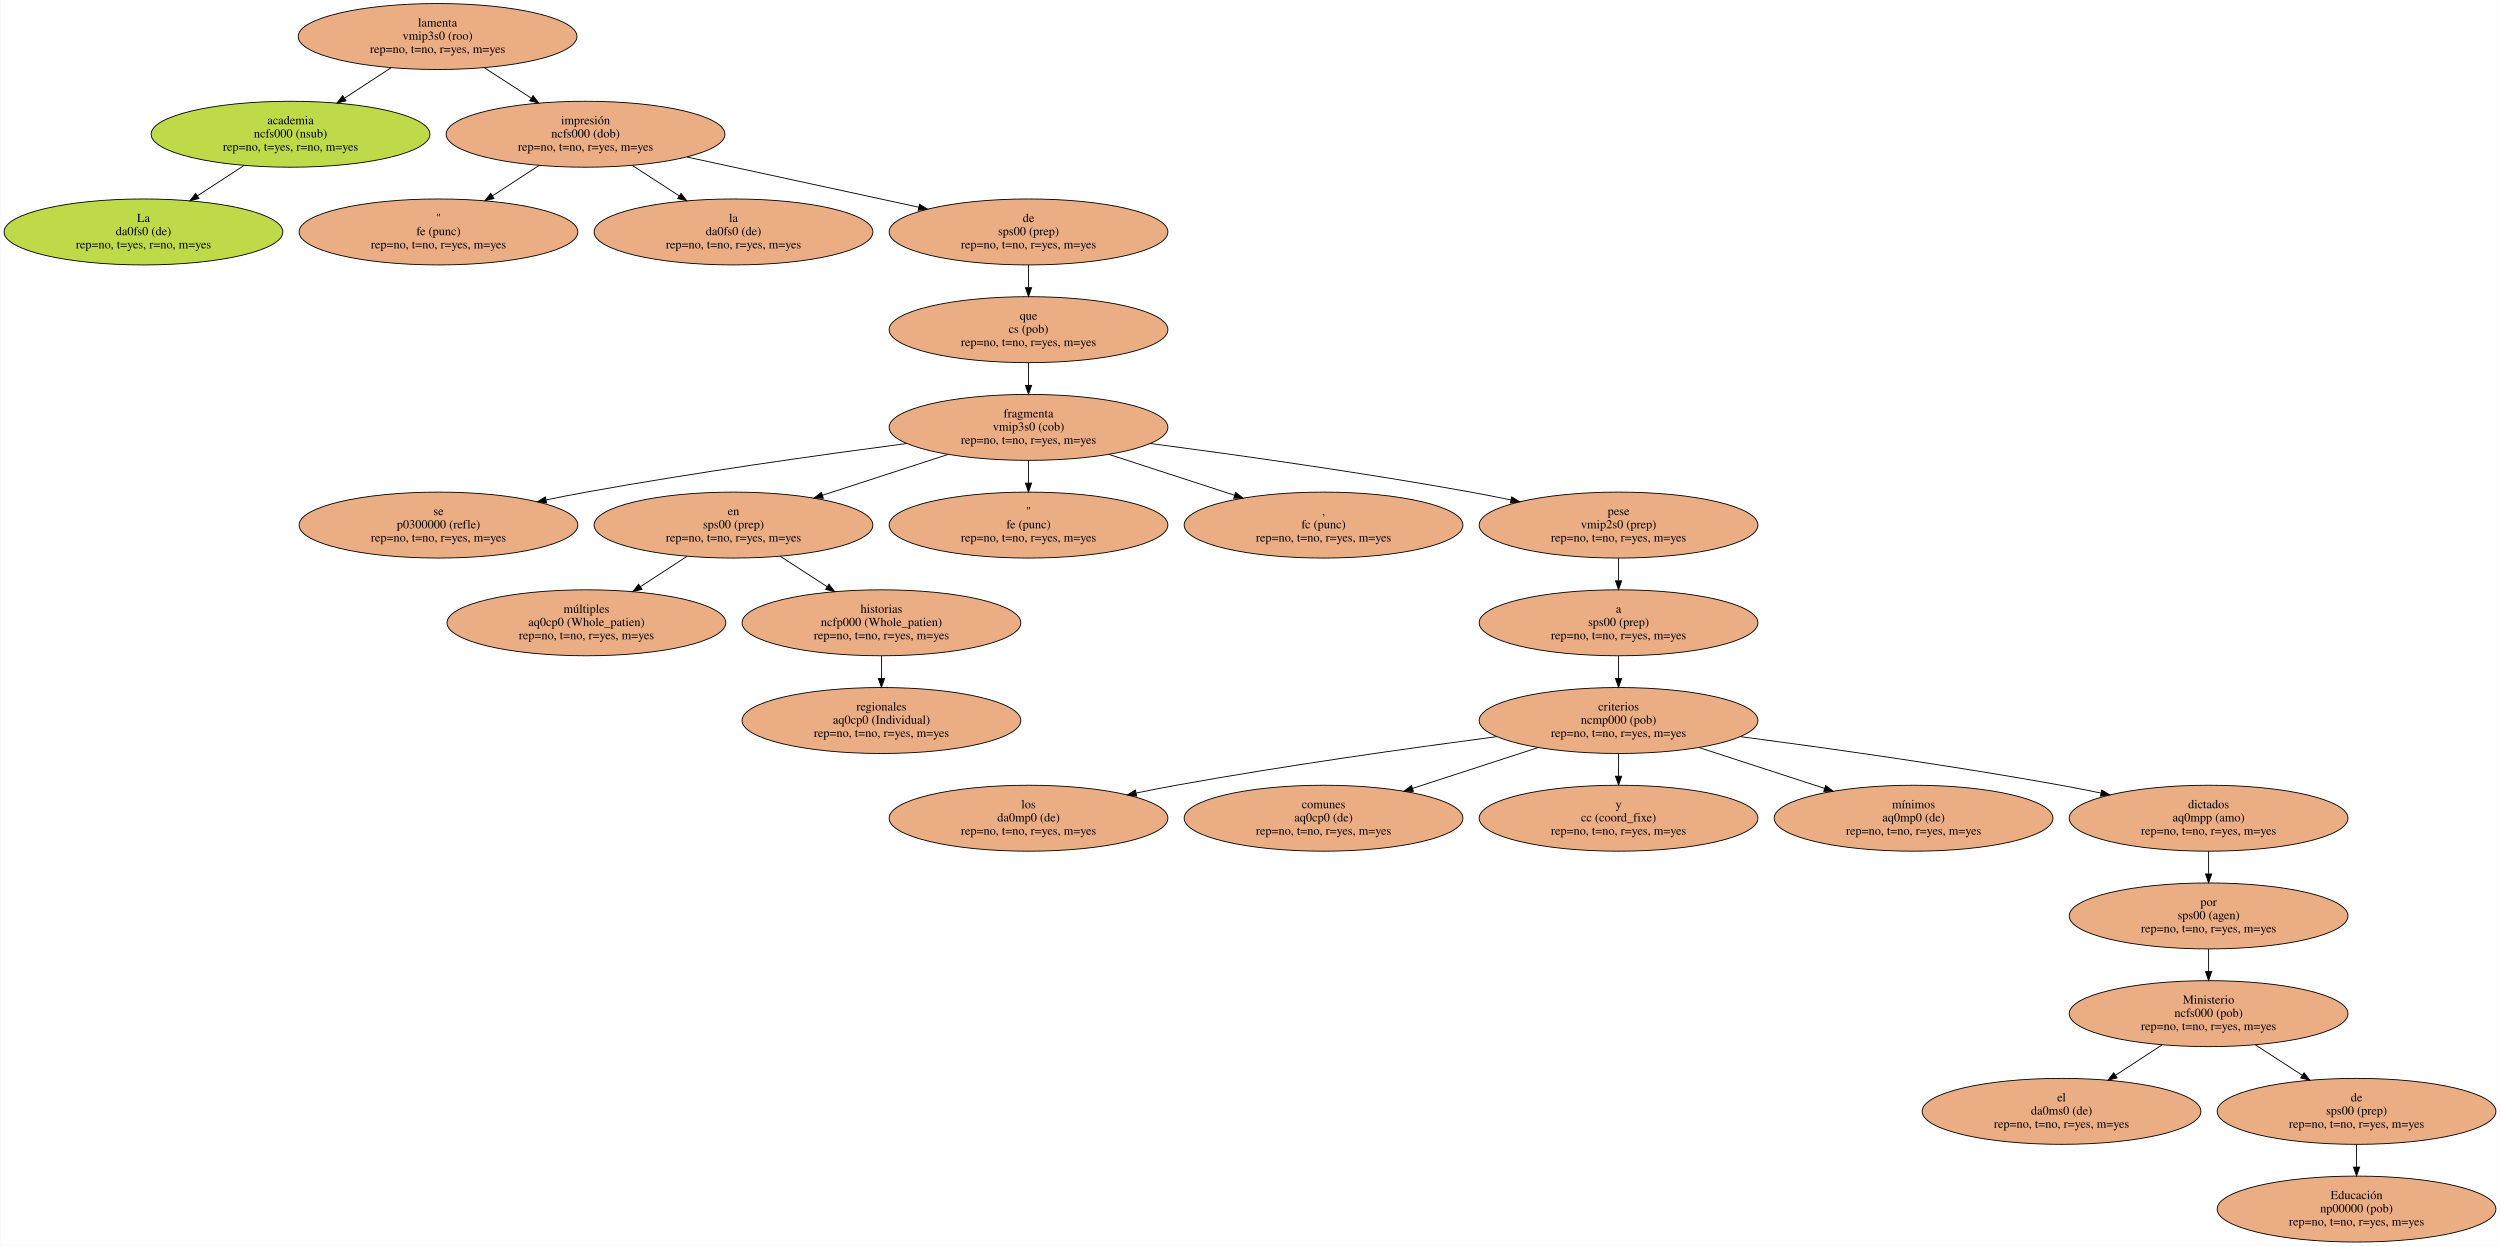
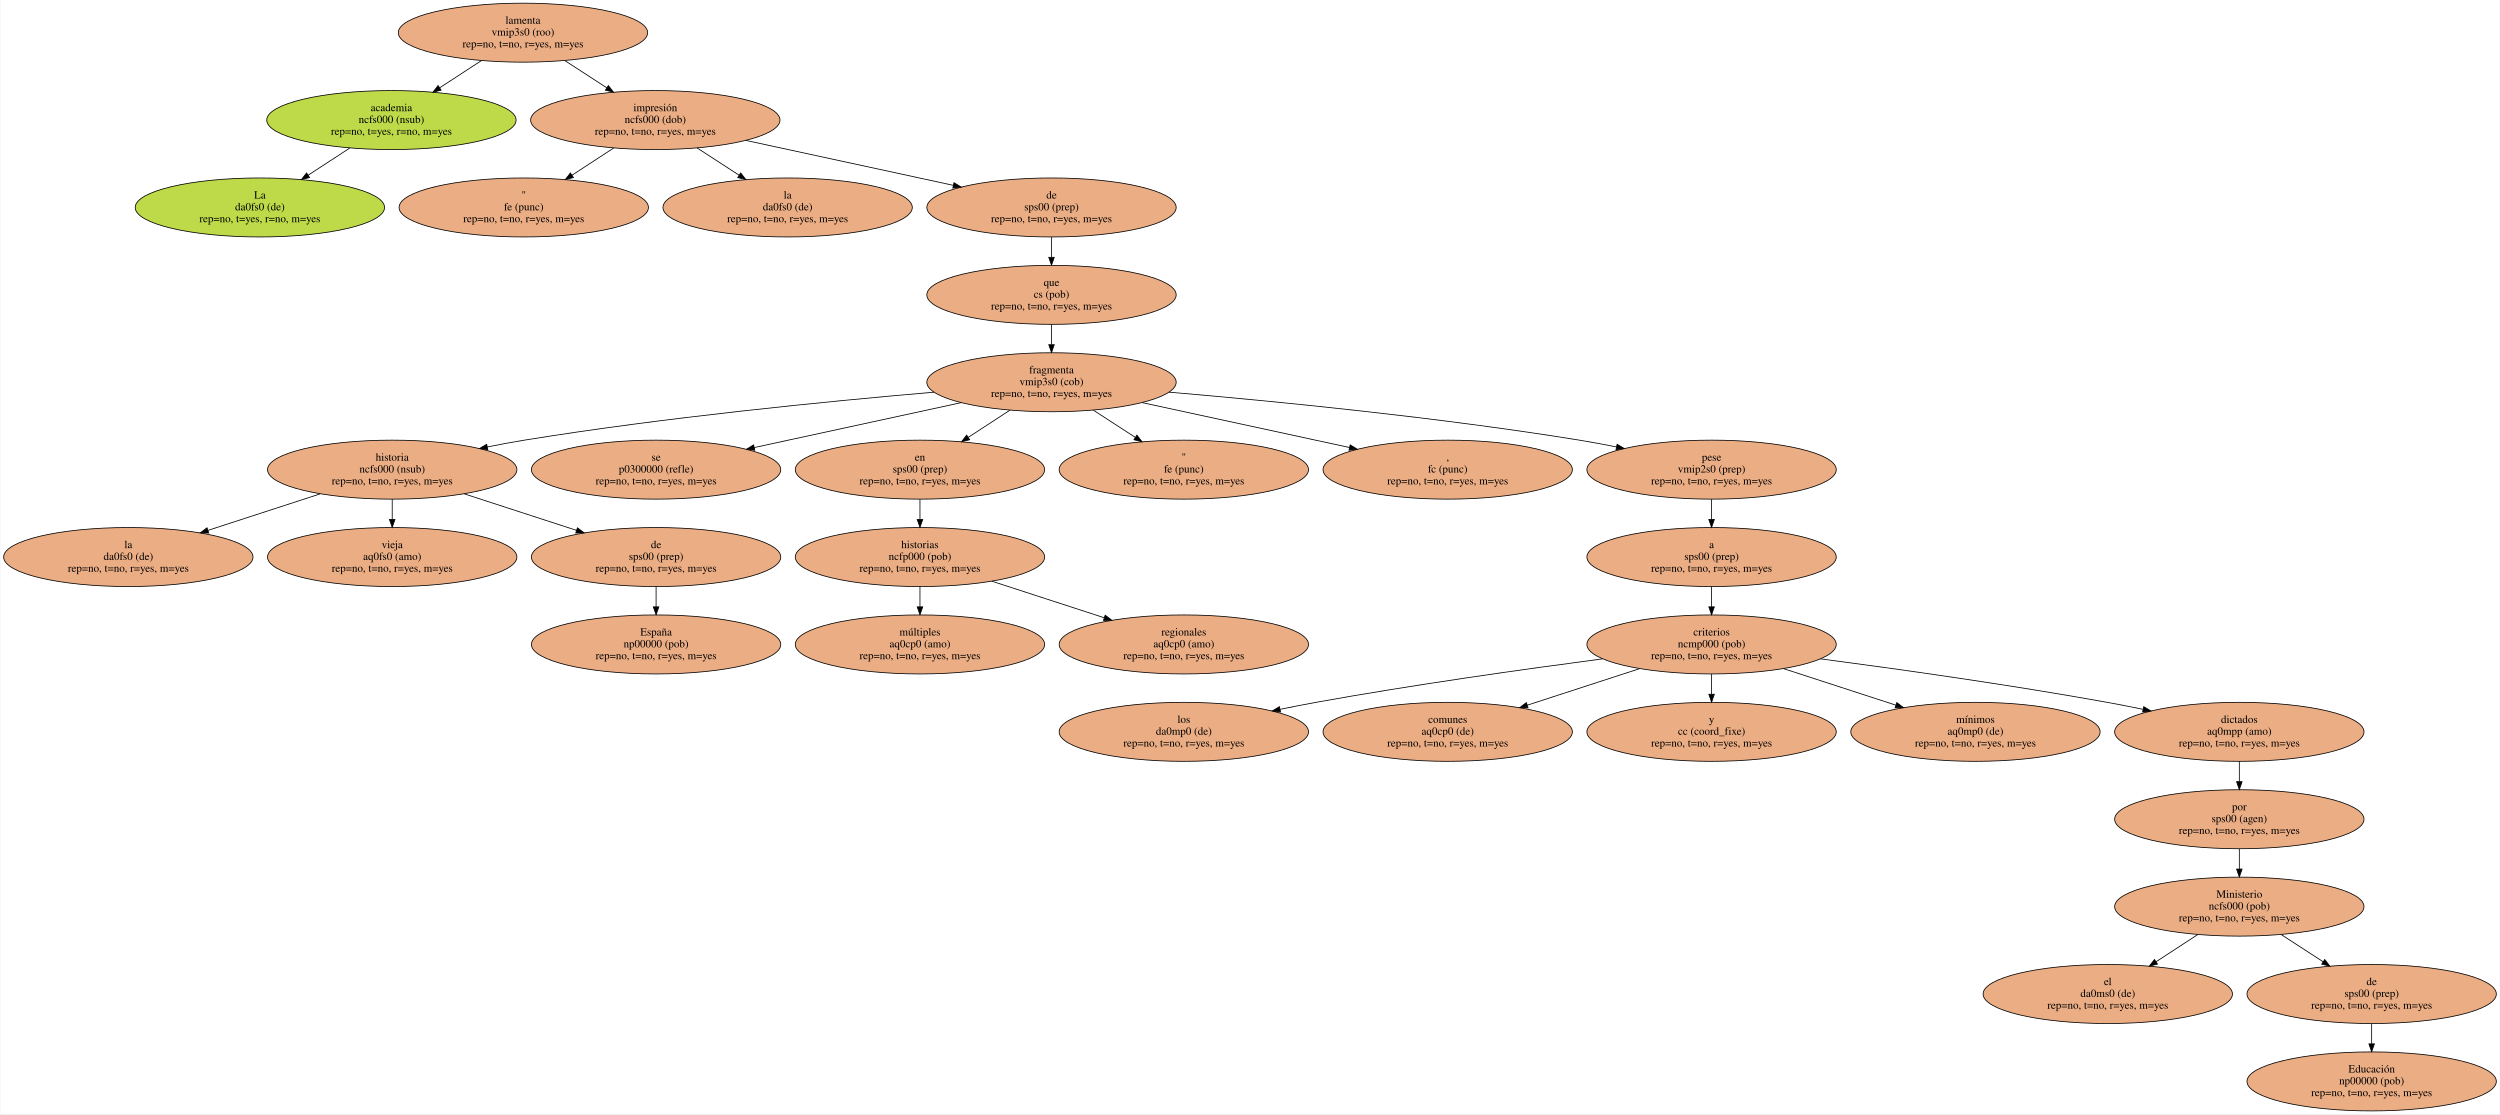
- <svg xmlns="http://www.w3.org/2000/svg" width="2838pt" height="1414pt" viewBox="0.00 0.00 2837.78 1414.39">
+ <svg xmlns="http://www.w3.org/2000/svg" width="3173pt" height="1414pt" viewBox="0.00 0.00 3172.78 1414.39">
  <g id="graph0" class="graph" transform="scale(1 1) rotate(0) translate(4 1410.39)">
-     <polygon fill="white" stroke="transparent" points="-4,4 -4,-1410.39 2833.78,-1410.39 2833.78,4 -4,4" />
+     <polygon fill="white" stroke="transparent" points="-4,4 -4,-1410.39 3168.78,-1410.39 3168.78,4 -4,4" />
    <g id="node1" class="node">
-       <ellipse fill="#EBAD84" stroke="black" cx="492.39" cy="-1368.92" rx="158.28" ry="37.45" />
-       <text text-anchor="middle" x="492.39" y="-1380.22" font-family="Times,serif" font-size="14.00">lamenta</text>
-       <text text-anchor="middle" x="492.39" y="-1365.22" font-family="Times,serif" font-size="14.00">vmip3s0 (roo)</text>
-       <text text-anchor="middle" x="492.39" y="-1350.22" font-family="Times,serif" font-size="14.00">rep=no, t=no, r=yes, m=yes</text>
+       <ellipse fill="#EBAD84" stroke="black" cx="659.39" cy="-1368.92" rx="158.28" ry="37.45" />
+       <text text-anchor="middle" x="659.39" y="-1380.22" font-family="Times,serif" font-size="14.00">lamenta</text>
+       <text text-anchor="middle" x="659.39" y="-1365.22" font-family="Times,serif" font-size="14.00">vmip3s0 (roo)</text>
+       <text text-anchor="middle" x="659.39" y="-1350.22" font-family="Times,serif" font-size="14.00">rep=no, t=no, r=yes, m=yes</text>
    </g>
    <g id="node2" class="node">
-       <ellipse fill="#BEDA48" stroke="black" cx="325.39" cy="-1257.96" rx="158.28" ry="37.45" />
-       <text text-anchor="middle" x="325.39" y="-1269.26" font-family="Times,serif" font-size="14.00">academia</text>
-       <text text-anchor="middle" x="325.39" y="-1254.26" font-family="Times,serif" font-size="14.00">ncfs000 (nsub)</text>
-       <text text-anchor="middle" x="325.39" y="-1239.26" font-family="Times,serif" font-size="14.00">rep=no, t=yes, r=no, m=yes</text>
+       <ellipse fill="#BEDA48" stroke="black" cx="492.39" cy="-1257.96" rx="158.28" ry="37.45" />
+       <text text-anchor="middle" x="492.39" y="-1269.26" font-family="Times,serif" font-size="14.00">academia</text>
+       <text text-anchor="middle" x="492.39" y="-1254.26" font-family="Times,serif" font-size="14.00">ncfs000 (nsub)</text>
+       <text text-anchor="middle" x="492.39" y="-1239.26" font-family="Times,serif" font-size="14.00">rep=no, t=yes, r=no, m=yes</text>
    </g>
    <g id="edge1" class="edge">
-       <path fill="none" stroke="black" d="M439.55,-1333.44C422.72,-1322.46 403.95,-1310.22 386.58,-1298.88" />
-       <polygon fill="black" stroke="black" points="388.46,-1295.93 378.17,-1293.4 384.64,-1301.79 388.46,-1295.93" />
+       <path fill="none" stroke="black" d="M606.55,-1333.44C589.72,-1322.46 570.95,-1310.22 553.58,-1298.88" />
+       <polygon fill="black" stroke="black" points="555.46,-1295.93 545.17,-1293.4 551.64,-1301.79 555.46,-1295.93" />
    </g>
    <g id="node3" class="node">
-       <ellipse fill="#EBAD84" stroke="black" cx="660.39" cy="-1257.96" rx="158.28" ry="37.45" />
-       <text text-anchor="middle" x="660.39" y="-1269.26" font-family="Times,serif" font-size="14.00">impresión</text>
-       <text text-anchor="middle" x="660.39" y="-1254.26" font-family="Times,serif" font-size="14.00">ncfs000 (dob)</text>
-       <text text-anchor="middle" x="660.39" y="-1239.26" font-family="Times,serif" font-size="14.00">rep=no, t=no, r=yes, m=yes</text>
+       <ellipse fill="#EBAD84" stroke="black" cx="827.39" cy="-1257.96" rx="158.28" ry="37.45" />
+       <text text-anchor="middle" x="827.39" y="-1269.26" font-family="Times,serif" font-size="14.00">impresión</text>
+       <text text-anchor="middle" x="827.39" y="-1254.26" font-family="Times,serif" font-size="14.00">ncfs000 (dob)</text>
+       <text text-anchor="middle" x="827.39" y="-1239.26" font-family="Times,serif" font-size="14.00">rep=no, t=no, r=yes, m=yes</text>
    </g>
    <g id="edge2" class="edge">
-       <path fill="none" stroke="black" d="M545.55,-1333.44C562.48,-1322.46 581.36,-1310.22 598.84,-1298.88" />
-       <polygon fill="black" stroke="black" points="600.81,-1301.78 607.29,-1293.4 597,-1295.9 600.81,-1301.78" />
+       <path fill="none" stroke="black" d="M712.55,-1333.44C729.48,-1322.46 748.36,-1310.22 765.84,-1298.88" />
+       <polygon fill="black" stroke="black" points="767.81,-1301.78 774.29,-1293.4 764,-1295.9 767.81,-1301.78" />
    </g>
    <g id="node4" class="node">
-       <ellipse fill="#BEDA48" stroke="black" cx="158.39" cy="-1147.01" rx="158.28" ry="37.45" />
-       <text text-anchor="middle" x="158.39" y="-1158.31" font-family="Times,serif" font-size="14.00">La</text>
-       <text text-anchor="middle" x="158.39" y="-1143.31" font-family="Times,serif" font-size="14.00">da0fs0 (de)</text>
-       <text text-anchor="middle" x="158.39" y="-1128.31" font-family="Times,serif" font-size="14.00">rep=no, t=yes, r=no, m=yes</text>
+       <ellipse fill="#BEDA48" stroke="black" cx="325.39" cy="-1147.01" rx="158.28" ry="37.45" />
+       <text text-anchor="middle" x="325.39" y="-1158.31" font-family="Times,serif" font-size="14.00">La</text>
+       <text text-anchor="middle" x="325.39" y="-1143.31" font-family="Times,serif" font-size="14.00">da0fs0 (de)</text>
+       <text text-anchor="middle" x="325.39" y="-1128.31" font-family="Times,serif" font-size="14.00">rep=no, t=yes, r=no, m=yes</text>
    </g>
    <g id="edge3" class="edge">
-       <path fill="none" stroke="black" d="M272.55,-1222.49C255.72,-1211.51 236.95,-1199.26 219.58,-1187.93" />
-       <polygon fill="black" stroke="black" points="221.46,-1184.98 211.17,-1182.45 217.64,-1190.84 221.46,-1184.98" />
+       <path fill="none" stroke="black" d="M439.55,-1222.49C422.72,-1211.51 403.95,-1199.26 386.58,-1187.93" />
+       <polygon fill="black" stroke="black" points="388.46,-1184.98 378.17,-1182.45 384.64,-1190.84 388.46,-1184.98" />
    </g>
    <g id="node5" class="node">
-       <ellipse fill="#EBAD84" stroke="black" cx="493.39" cy="-1147.01" rx="158.28" ry="37.45" />
-       <text text-anchor="middle" x="493.39" y="-1158.31" font-family="Times,serif" font-size="14.00">"</text>
-       <text text-anchor="middle" x="493.39" y="-1143.31" font-family="Times,serif" font-size="14.00">fe (punc)</text>
-       <text text-anchor="middle" x="493.39" y="-1128.31" font-family="Times,serif" font-size="14.00">rep=no, t=no, r=yes, m=yes</text>
+       <ellipse fill="#EBAD84" stroke="black" cx="660.39" cy="-1147.01" rx="158.28" ry="37.45" />
+       <text text-anchor="middle" x="660.39" y="-1158.31" font-family="Times,serif" font-size="14.00">"</text>
+       <text text-anchor="middle" x="660.39" y="-1143.31" font-family="Times,serif" font-size="14.00">fe (punc)</text>
+       <text text-anchor="middle" x="660.39" y="-1128.31" font-family="Times,serif" font-size="14.00">rep=no, t=no, r=yes, m=yes</text>
    </g>
    <g id="edge4" class="edge">
-       <path fill="none" stroke="black" d="M607.55,-1222.49C590.72,-1211.51 571.95,-1199.26 554.58,-1187.93" />
-       <polygon fill="black" stroke="black" points="556.46,-1184.98 546.17,-1182.45 552.64,-1190.84 556.46,-1184.98" />
+       <path fill="none" stroke="black" d="M774.55,-1222.49C757.72,-1211.51 738.95,-1199.26 721.58,-1187.93" />
+       <polygon fill="black" stroke="black" points="723.46,-1184.98 713.17,-1182.45 719.64,-1190.84 723.46,-1184.98" />
    </g>
    <g id="node6" class="node">
-       <ellipse fill="#EBAD84" stroke="black" cx="828.39" cy="-1147.01" rx="158.28" ry="37.45" />
-       <text text-anchor="middle" x="828.39" y="-1158.31" font-family="Times,serif" font-size="14.00">la</text>
-       <text text-anchor="middle" x="828.39" y="-1143.31" font-family="Times,serif" font-size="14.00">da0fs0 (de)</text>
-       <text text-anchor="middle" x="828.39" y="-1128.31" font-family="Times,serif" font-size="14.00">rep=no, t=no, r=yes, m=yes</text>
+       <ellipse fill="#EBAD84" stroke="black" cx="995.39" cy="-1147.01" rx="158.28" ry="37.45" />
+       <text text-anchor="middle" x="995.39" y="-1158.31" font-family="Times,serif" font-size="14.00">la</text>
+       <text text-anchor="middle" x="995.39" y="-1143.31" font-family="Times,serif" font-size="14.00">da0fs0 (de)</text>
+       <text text-anchor="middle" x="995.39" y="-1128.31" font-family="Times,serif" font-size="14.00">rep=no, t=no, r=yes, m=yes</text>
    </g>
    <g id="edge5" class="edge">
-       <path fill="none" stroke="black" d="M713.55,-1222.49C730.48,-1211.51 749.36,-1199.26 766.84,-1187.93" />
-       <polygon fill="black" stroke="black" points="768.81,-1190.82 775.29,-1182.45 765,-1184.95 768.81,-1190.82" />
+       <path fill="none" stroke="black" d="M880.55,-1222.49C897.48,-1211.51 916.36,-1199.26 933.84,-1187.93" />
+       <polygon fill="black" stroke="black" points="935.81,-1190.82 942.29,-1182.45 932,-1184.95 935.81,-1190.82" />
    </g>
    <g id="node7" class="node">
-       <ellipse fill="#EBAD84" stroke="black" cx="1163.39" cy="-1147.01" rx="158.28" ry="37.45" />
-       <text text-anchor="middle" x="1163.39" y="-1158.31" font-family="Times,serif" font-size="14.00">de</text>
-       <text text-anchor="middle" x="1163.39" y="-1143.31" font-family="Times,serif" font-size="14.00">sps00 (prep)</text>
-       <text text-anchor="middle" x="1163.39" y="-1128.31" font-family="Times,serif" font-size="14.00">rep=no, t=no, r=yes, m=yes</text>
+       <ellipse fill="#EBAD84" stroke="black" cx="1330.39" cy="-1147.01" rx="158.28" ry="37.45" />
+       <text text-anchor="middle" x="1330.39" y="-1158.31" font-family="Times,serif" font-size="14.00">de</text>
+       <text text-anchor="middle" x="1330.39" y="-1143.31" font-family="Times,serif" font-size="14.00">sps00 (prep)</text>
+       <text text-anchor="middle" x="1330.39" y="-1128.31" font-family="Times,serif" font-size="14.00">rep=no, t=no, r=yes, m=yes</text>
    </g>
    <g id="edge6" class="edge">
-       <path fill="none" stroke="black" d="M775.52,-1232.08C840.14,-1218.1 922.26,-1200.34 995.39,-1184.49 1009.37,-1181.46 1024.01,-1178.28 1038.57,-1175.12" />
-       <polygon fill="black" stroke="black" points="1039.59,-1178.48 1048.62,-1172.94 1038.11,-1171.64 1039.59,-1178.48" />
+       <path fill="none" stroke="black" d="M942.52,-1232.08C1007.14,-1218.1 1089.26,-1200.34 1162.39,-1184.49 1176.37,-1181.46 1191.01,-1178.28 1205.57,-1175.12" />
+       <polygon fill="black" stroke="black" points="1206.59,-1178.48 1215.62,-1172.94 1205.11,-1171.64 1206.59,-1178.48" />
    </g>
    <g id="node8" class="node">
-       <ellipse fill="#EBAD84" stroke="black" cx="1163.39" cy="-1036.06" rx="158.28" ry="37.45" />
-       <text text-anchor="middle" x="1163.39" y="-1047.36" font-family="Times,serif" font-size="14.00">que</text>
-       <text text-anchor="middle" x="1163.39" y="-1032.36" font-family="Times,serif" font-size="14.00">cs (pob)</text>
-       <text text-anchor="middle" x="1163.39" y="-1017.36" font-family="Times,serif" font-size="14.00">rep=no, t=no, r=yes, m=yes</text>
+       <ellipse fill="#EBAD84" stroke="black" cx="1330.39" cy="-1036.06" rx="158.28" ry="37.45" />
+       <text text-anchor="middle" x="1330.39" y="-1047.36" font-family="Times,serif" font-size="14.00">que</text>
+       <text text-anchor="middle" x="1330.39" y="-1032.36" font-family="Times,serif" font-size="14.00">cs (pob)</text>
+       <text text-anchor="middle" x="1330.39" y="-1017.36" font-family="Times,serif" font-size="14.00">rep=no, t=no, r=yes, m=yes</text>
    </g>
    <g id="edge7" class="edge">
-       <path fill="none" stroke="black" d="M1163.39,-1109.43C1163.39,-1101.25 1163.39,-1092.47 1163.39,-1083.95" />
-       <polygon fill="black" stroke="black" points="1166.89,-1083.73 1163.39,-1073.73 1159.89,-1083.73 1166.89,-1083.73" />
+       <path fill="none" stroke="black" d="M1330.39,-1109.43C1330.39,-1101.25 1330.39,-1092.47 1330.39,-1083.95" />
+       <polygon fill="black" stroke="black" points="1333.89,-1083.73 1330.39,-1073.73 1326.89,-1083.73 1333.89,-1083.73" />
    </g>
    <g id="node9" class="node">
-       <ellipse fill="#EBAD84" stroke="black" cx="1163.39" cy="-925.1" rx="158.28" ry="37.45" />
-       <text text-anchor="middle" x="1163.39" y="-936.4" font-family="Times,serif" font-size="14.00">fragmenta</text>
-       <text text-anchor="middle" x="1163.39" y="-921.4" font-family="Times,serif" font-size="14.00">vmip3s0 (cob)</text>
-       <text text-anchor="middle" x="1163.39" y="-906.4" font-family="Times,serif" font-size="14.00">rep=no, t=no, r=yes, m=yes</text>
+       <ellipse fill="#EBAD84" stroke="black" cx="1330.39" cy="-925.1" rx="158.28" ry="37.45" />
+       <text text-anchor="middle" x="1330.39" y="-936.4" font-family="Times,serif" font-size="14.00">fragmenta</text>
+       <text text-anchor="middle" x="1330.39" y="-921.4" font-family="Times,serif" font-size="14.00">vmip3s0 (cob)</text>
+       <text text-anchor="middle" x="1330.39" y="-906.4" font-family="Times,serif" font-size="14.00">rep=no, t=no, r=yes, m=yes</text>
    </g>
    <g id="edge8" class="edge">
-       <path fill="none" stroke="black" d="M1163.39,-998.47C1163.39,-990.3 1163.39,-981.52 1163.39,-972.99" />
-       <polygon fill="black" stroke="black" points="1166.89,-972.78 1163.39,-962.78 1159.89,-972.78 1166.89,-972.78" />
+       <path fill="none" stroke="black" d="M1330.39,-998.47C1330.39,-990.3 1330.39,-981.52 1330.39,-972.99" />
+       <polygon fill="black" stroke="black" points="1333.89,-972.78 1330.39,-962.78 1326.89,-972.78 1333.89,-972.78" />
    </g>
    <g id="node10" class="node">
      <ellipse fill="#EBAD84" stroke="black" cx="493.39" cy="-814.15" rx="158.28" ry="37.45" />
-       <text text-anchor="middle" x="493.39" y="-825.45" font-family="Times,serif" font-size="14.00">se</text>
-       <text text-anchor="middle" x="493.39" y="-810.45" font-family="Times,serif" font-size="14.00">p0300000 (refle)</text>
+       <text text-anchor="middle" x="493.39" y="-825.45" font-family="Times,serif" font-size="14.00">historia</text>
+       <text text-anchor="middle" x="493.39" y="-810.45" font-family="Times,serif" font-size="14.00">ncfs000 (nsub)</text>
      <text text-anchor="middle" x="493.39" y="-795.45" font-family="Times,serif" font-size="14.00">rep=no, t=no, r=yes, m=yes</text>
    </g>
    <g id="edge9" class="edge">
-       <path fill="none" stroke="black" d="M1025.01,-906.79C923.95,-893.5 783.79,-873.72 661.39,-851.63 646.57,-848.95 631.07,-845.91 615.73,-842.76" />
-       <polygon fill="black" stroke="black" points="616.18,-839.28 605.68,-840.68 614.76,-846.14 616.18,-839.28" />
+       <path fill="none" stroke="black" d="M1180.99,-912.48C1045,-900.82 838.98,-880.44 661.39,-851.63 646.02,-849.13 629.94,-846.14 614.07,-842.96" />
+       <polygon fill="black" stroke="black" points="614.73,-839.52 604.23,-840.95 613.33,-846.38 614.73,-839.52" />
    </g>
    <g id="node11" class="node">
      <ellipse fill="#EBAD84" stroke="black" cx="828.39" cy="-814.15" rx="158.28" ry="37.45" />
-       <text text-anchor="middle" x="828.39" y="-825.45" font-family="Times,serif" font-size="14.00">en</text>
-       <text text-anchor="middle" x="828.39" y="-810.45" font-family="Times,serif" font-size="14.00">sps00 (prep)</text>
+       <text text-anchor="middle" x="828.39" y="-825.45" font-family="Times,serif" font-size="14.00">se</text>
+       <text text-anchor="middle" x="828.39" y="-810.45" font-family="Times,serif" font-size="14.00">p0300000 (refle)</text>
      <text text-anchor="middle" x="828.39" y="-795.45" font-family="Times,serif" font-size="14.00">rep=no, t=no, r=yes, m=yes</text>
    </g>
    <g id="edge10" class="edge">
-       <path fill="none" stroke="black" d="M1071.85,-894.33C1027.72,-879.98 974.67,-862.72 929.36,-847.99" />
-       <polygon fill="black" stroke="black" points="930.41,-844.65 919.82,-844.89 928.25,-851.31 930.41,-844.65" />
+       <path fill="none" stroke="black" d="M1215.62,-899.2C1151.18,-885.22 1069.31,-867.45 996.39,-851.63 982.41,-848.59 967.77,-845.41 953.22,-842.25" />
+       <polygon fill="black" stroke="black" points="953.68,-838.77 943.16,-840.07 952.19,-845.61 953.68,-838.77" />
    </g>
    <g id="node12" class="node">
      <ellipse fill="#EBAD84" stroke="black" cx="1163.39" cy="-814.15" rx="158.28" ry="37.45" />
-       <text text-anchor="middle" x="1163.39" y="-825.45" font-family="Times,serif" font-size="14.00">"</text>
-       <text text-anchor="middle" x="1163.39" y="-810.45" font-family="Times,serif" font-size="14.00">fe (punc)</text>
+       <text text-anchor="middle" x="1163.39" y="-825.45" font-family="Times,serif" font-size="14.00">en</text>
+       <text text-anchor="middle" x="1163.39" y="-810.45" font-family="Times,serif" font-size="14.00">sps00 (prep)</text>
      <text text-anchor="middle" x="1163.39" y="-795.45" font-family="Times,serif" font-size="14.00">rep=no, t=no, r=yes, m=yes</text>
    </g>
    <g id="edge11" class="edge">
-       <path fill="none" stroke="black" d="M1163.39,-887.52C1163.39,-879.35 1163.39,-870.57 1163.39,-862.04" />
-       <polygon fill="black" stroke="black" points="1166.89,-861.82 1163.39,-851.82 1159.89,-861.82 1166.89,-861.82" />
+       <path fill="none" stroke="black" d="M1277.55,-889.63C1260.72,-878.65 1241.95,-866.4 1224.58,-855.07" />
+       <polygon fill="black" stroke="black" points="1226.46,-852.12 1216.17,-849.59 1222.64,-857.98 1226.46,-852.12" />
    </g>
    <g id="node13" class="node">
      <ellipse fill="#EBAD84" stroke="black" cx="1498.39" cy="-814.15" rx="158.28" ry="37.45" />
-       <text text-anchor="middle" x="1498.39" y="-825.45" font-family="Times,serif" font-size="14.00">,</text>
-       <text text-anchor="middle" x="1498.39" y="-810.45" font-family="Times,serif" font-size="14.00">fc (punc)</text>
+       <text text-anchor="middle" x="1498.39" y="-825.45" font-family="Times,serif" font-size="14.00">"</text>
+       <text text-anchor="middle" x="1498.39" y="-810.45" font-family="Times,serif" font-size="14.00">fe (punc)</text>
      <text text-anchor="middle" x="1498.39" y="-795.45" font-family="Times,serif" font-size="14.00">rep=no, t=no, r=yes, m=yes</text>
    </g>
    <g id="edge12" class="edge">
-       <path fill="none" stroke="black" d="M1254.93,-894.33C1299.06,-879.98 1352.12,-862.72 1397.42,-847.99" />
-       <polygon fill="black" stroke="black" points="1398.54,-851.31 1406.96,-844.89 1396.37,-844.65 1398.54,-851.31" />
+       <path fill="none" stroke="black" d="M1383.55,-889.63C1400.48,-878.65 1419.36,-866.4 1436.84,-855.07" />
+       <polygon fill="black" stroke="black" points="1438.81,-857.96 1445.29,-849.59 1435,-852.09 1438.81,-857.96" />
    </g>
    <g id="node14" class="node">
      <ellipse fill="#EBAD84" stroke="black" cx="1833.39" cy="-814.15" rx="158.28" ry="37.45" />
-       <text text-anchor="middle" x="1833.39" y="-825.45" font-family="Times,serif" font-size="14.00">pese</text>
-       <text text-anchor="middle" x="1833.39" y="-810.45" font-family="Times,serif" font-size="14.00">vmip2s0 (prep)</text>
+       <text text-anchor="middle" x="1833.39" y="-825.45" font-family="Times,serif" font-size="14.00">,</text>
+       <text text-anchor="middle" x="1833.39" y="-810.45" font-family="Times,serif" font-size="14.00">fc (punc)</text>
      <text text-anchor="middle" x="1833.39" y="-795.45" font-family="Times,serif" font-size="14.00">rep=no, t=no, r=yes, m=yes</text>
    </g>
    <g id="edge13" class="edge">
-       <path fill="none" stroke="black" d="M1301.78,-906.79C1402.83,-893.5 1542.99,-873.72 1665.39,-851.63 1680.21,-848.95 1695.71,-845.91 1711.05,-842.76" />
-       <polygon fill="black" stroke="black" points="1712.02,-846.14 1721.1,-840.68 1710.6,-839.28 1712.02,-846.14" />
+       <path fill="none" stroke="black" d="M1445.52,-899.22C1510.14,-885.24 1592.26,-867.48 1665.39,-851.63 1679.37,-848.6 1694.01,-845.42 1708.57,-842.26" />
+       <polygon fill="black" stroke="black" points="1709.59,-845.62 1718.62,-840.08 1708.11,-838.78 1709.59,-845.62" />
    </g>
    <g id="node15" class="node">
-       <ellipse fill="#EBAD84" stroke="black" cx="661.39" cy="-703.2" rx="158.28" ry="37.45" />
-       <text text-anchor="middle" x="661.39" y="-714.5" font-family="Times,serif" font-size="14.00">múltiples</text>
-       <text text-anchor="middle" x="661.39" y="-699.5" font-family="Times,serif" font-size="14.00">aq0cp0 (Whole_patien)</text>
-       <text text-anchor="middle" x="661.39" y="-684.5" font-family="Times,serif" font-size="14.00">rep=no, t=no, r=yes, m=yes</text>
+       <ellipse fill="#EBAD84" stroke="black" cx="2168.39" cy="-814.15" rx="158.28" ry="37.45" />
+       <text text-anchor="middle" x="2168.39" y="-825.45" font-family="Times,serif" font-size="14.00">pese</text>
+       <text text-anchor="middle" x="2168.39" y="-810.45" font-family="Times,serif" font-size="14.00">vmip2s0 (prep)</text>
+       <text text-anchor="middle" x="2168.39" y="-795.45" font-family="Times,serif" font-size="14.00">rep=no, t=no, r=yes, m=yes</text>
    </g>
    <g id="edge14" class="edge">
-       <path fill="none" stroke="black" d="M775.55,-778.68C758.72,-767.69 739.95,-755.45 722.58,-744.11" />
-       <polygon fill="black" stroke="black" points="724.46,-741.17 714.17,-738.63 720.64,-747.03 724.46,-741.17" />
+       <path fill="none" stroke="black" d="M1479.69,-912.52C1615.87,-900.87 1822.39,-880.49 2000.39,-851.63 2015.76,-849.13 2031.85,-846.14 2047.71,-842.96" />
+       <polygon fill="black" stroke="black" points="2048.46,-846.38 2057.56,-840.95 2047.06,-839.52 2048.46,-846.38" />
    </g>
    <g id="node16" class="node">
-       <ellipse fill="#EBAD84" stroke="black" cx="996.39" cy="-703.2" rx="158.28" ry="37.45" />
-       <text text-anchor="middle" x="996.39" y="-714.5" font-family="Times,serif" font-size="14.00">historias</text>
-       <text text-anchor="middle" x="996.39" y="-699.5" font-family="Times,serif" font-size="14.00">ncfp000 (Whole_patien)</text>
-       <text text-anchor="middle" x="996.39" y="-684.5" font-family="Times,serif" font-size="14.00">rep=no, t=no, r=yes, m=yes</text>
+       <ellipse fill="#EBAD84" stroke="black" cx="158.39" cy="-703.2" rx="158.28" ry="37.45" />
+       <text text-anchor="middle" x="158.39" y="-714.5" font-family="Times,serif" font-size="14.00">la</text>
+       <text text-anchor="middle" x="158.39" y="-699.5" font-family="Times,serif" font-size="14.00">da0fs0 (de)</text>
+       <text text-anchor="middle" x="158.39" y="-684.5" font-family="Times,serif" font-size="14.00">rep=no, t=no, r=yes, m=yes</text>
    </g>
    <g id="edge15" class="edge">
-       <path fill="none" stroke="black" d="M881.55,-778.68C898.48,-767.69 917.36,-755.45 934.84,-744.11" />
-       <polygon fill="black" stroke="black" points="936.81,-747.01 943.29,-738.63 933,-741.14 936.81,-747.01" />
+       <path fill="none" stroke="black" d="M401.85,-783.38C357.72,-769.03 304.67,-751.77 259.36,-737.04" />
+       <polygon fill="black" stroke="black" points="260.41,-733.7 249.82,-733.93 258.25,-740.35 260.41,-733.7" />
+     </g>
+     <g id="node17" class="node">
+       <ellipse fill="#EBAD84" stroke="black" cx="493.39" cy="-703.2" rx="158.28" ry="37.45" />
+       <text text-anchor="middle" x="493.39" y="-714.5" font-family="Times,serif" font-size="14.00">vieja</text>
+       <text text-anchor="middle" x="493.39" y="-699.5" font-family="Times,serif" font-size="14.00">aq0fs0 (amo)</text>
+       <text text-anchor="middle" x="493.39" y="-684.5" font-family="Times,serif" font-size="14.00">rep=no, t=no, r=yes, m=yes</text>
+     </g>
+     <g id="edge16" class="edge">
+       <path fill="none" stroke="black" d="M493.39,-776.57C493.39,-768.39 493.39,-759.61 493.39,-751.09" />
+       <polygon fill="black" stroke="black" points="496.89,-750.87 493.39,-740.87 489.89,-750.87 496.89,-750.87" />
    </g>
    <g id="node18" class="node">
-       <ellipse fill="#EBAD84" stroke="black" cx="1833.39" cy="-703.2" rx="158.28" ry="37.45" />
-       <text text-anchor="middle" x="1833.39" y="-714.5" font-family="Times,serif" font-size="14.00">a</text>
-       <text text-anchor="middle" x="1833.39" y="-699.5" font-family="Times,serif" font-size="14.00">sps00 (prep)</text>
-       <text text-anchor="middle" x="1833.39" y="-684.5" font-family="Times,serif" font-size="14.00">rep=no, t=no, r=yes, m=yes</text>
+       <ellipse fill="#EBAD84" stroke="black" cx="828.39" cy="-703.2" rx="158.28" ry="37.45" />
+       <text text-anchor="middle" x="828.39" y="-714.5" font-family="Times,serif" font-size="14.00">de</text>
+       <text text-anchor="middle" x="828.39" y="-699.5" font-family="Times,serif" font-size="14.00">sps00 (prep)</text>
+       <text text-anchor="middle" x="828.39" y="-684.5" font-family="Times,serif" font-size="14.00">rep=no, t=no, r=yes, m=yes</text>
    </g>
    <g id="edge17" class="edge">
-       <path fill="none" stroke="black" d="M1833.39,-776.57C1833.39,-768.39 1833.39,-759.61 1833.39,-751.09" />
-       <polygon fill="black" stroke="black" points="1836.89,-750.87 1833.39,-740.87 1829.89,-750.87 1836.89,-750.87" />
-     </g>
-     <g id="node17" class="node">
-       <ellipse fill="#EBAD84" stroke="black" cx="996.39" cy="-592.24" rx="158.28" ry="37.45" />
-       <text text-anchor="middle" x="996.39" y="-603.54" font-family="Times,serif" font-size="14.00">regionales</text>
-       <text text-anchor="middle" x="996.39" y="-588.54" font-family="Times,serif" font-size="14.00">aq0cp0 (Individual)</text>
-       <text text-anchor="middle" x="996.39" y="-573.54" font-family="Times,serif" font-size="14.00">rep=no, t=no, r=yes, m=yes</text>
-     </g>
-     <g id="edge16" class="edge">
-       <path fill="none" stroke="black" d="M996.39,-665.61C996.39,-657.44 996.39,-648.66 996.39,-640.13" />
-       <polygon fill="black" stroke="black" points="999.89,-639.92 996.39,-629.92 992.89,-639.92 999.89,-639.92" />
+       <path fill="none" stroke="black" d="M584.93,-783.38C629.06,-769.03 682.12,-751.77 727.42,-737.04" />
+       <polygon fill="black" stroke="black" points="728.54,-740.35 736.96,-733.93 726.37,-733.7 728.54,-740.35" />
+     </g>
+     <g id="node20" class="node">
+       <ellipse fill="#EBAD84" stroke="black" cx="1163.39" cy="-703.2" rx="158.28" ry="37.45" />
+       <text text-anchor="middle" x="1163.39" y="-714.5" font-family="Times,serif" font-size="14.00">historias</text>
+       <text text-anchor="middle" x="1163.39" y="-699.5" font-family="Times,serif" font-size="14.00">ncfp000 (pob)</text>
+       <text text-anchor="middle" x="1163.39" y="-684.5" font-family="Times,serif" font-size="14.00">rep=no, t=no, r=yes, m=yes</text>
+     </g>
+     <g id="edge19" class="edge">
+       <path fill="none" stroke="black" d="M1163.39,-776.57C1163.39,-768.39 1163.39,-759.61 1163.39,-751.09" />
+       <polygon fill="black" stroke="black" points="1166.89,-750.87 1163.39,-740.87 1159.89,-750.87 1166.89,-750.87" />
+     </g>
+     <g id="node23" class="node">
+       <ellipse fill="#EBAD84" stroke="black" cx="2168.39" cy="-703.2" rx="158.28" ry="37.45" />
+       <text text-anchor="middle" x="2168.39" y="-714.5" font-family="Times,serif" font-size="14.00">a</text>
+       <text text-anchor="middle" x="2168.39" y="-699.5" font-family="Times,serif" font-size="14.00">sps00 (prep)</text>
+       <text text-anchor="middle" x="2168.39" y="-684.5" font-family="Times,serif" font-size="14.00">rep=no, t=no, r=yes, m=yes</text>
+     </g>
+     <g id="edge22" class="edge">
+       <path fill="none" stroke="black" d="M2168.39,-776.57C2168.39,-768.39 2168.39,-759.61 2168.39,-751.09" />
+       <polygon fill="black" stroke="black" points="2171.89,-750.87 2168.39,-740.87 2164.89,-750.87 2171.89,-750.87" />
    </g>
    <g id="node19" class="node">
-       <ellipse fill="#EBAD84" stroke="black" cx="1833.39" cy="-592.24" rx="158.28" ry="37.45" />
-       <text text-anchor="middle" x="1833.39" y="-603.54" font-family="Times,serif" font-size="14.00">criterios</text>
-       <text text-anchor="middle" x="1833.39" y="-588.54" font-family="Times,serif" font-size="14.00">ncmp000 (pob)</text>
-       <text text-anchor="middle" x="1833.39" y="-573.54" font-family="Times,serif" font-size="14.00">rep=no, t=no, r=yes, m=yes</text>
+       <ellipse fill="#EBAD84" stroke="black" cx="828.39" cy="-592.24" rx="158.28" ry="37.45" />
+       <text text-anchor="middle" x="828.39" y="-603.54" font-family="Times,serif" font-size="14.00">España</text>
+       <text text-anchor="middle" x="828.39" y="-588.54" font-family="Times,serif" font-size="14.00">np00000 (pob)</text>
+       <text text-anchor="middle" x="828.39" y="-573.54" font-family="Times,serif" font-size="14.00">rep=no, t=no, r=yes, m=yes</text>
    </g>
    <g id="edge18" class="edge">
-       <path fill="none" stroke="black" d="M1833.39,-665.61C1833.39,-657.44 1833.39,-648.66 1833.39,-640.13" />
-       <polygon fill="black" stroke="black" points="1836.89,-639.92 1833.39,-629.92 1829.89,-639.92 1836.89,-639.92" />
-     </g>
-     <g id="node20" class="node">
-       <ellipse fill="#EBAD84" stroke="black" cx="1163.39" cy="-481.29" rx="158.28" ry="37.45" />
-       <text text-anchor="middle" x="1163.39" y="-492.59" font-family="Times,serif" font-size="14.00">los</text>
-       <text text-anchor="middle" x="1163.39" y="-477.59" font-family="Times,serif" font-size="14.00">da0mp0 (de)</text>
-       <text text-anchor="middle" x="1163.39" y="-462.59" font-family="Times,serif" font-size="14.00">rep=no, t=no, r=yes, m=yes</text>
-     </g>
-     <g id="edge19" class="edge">
-       <path fill="none" stroke="black" d="M1695.01,-573.93C1593.95,-560.64 1453.79,-540.86 1331.39,-518.77 1316.57,-516.09 1301.07,-513.05 1285.73,-509.9" />
-       <polygon fill="black" stroke="black" points="1286.18,-506.42 1275.68,-507.82 1284.76,-513.28 1286.18,-506.42" />
+       <path fill="none" stroke="black" d="M828.39,-665.61C828.39,-657.44 828.39,-648.66 828.39,-640.13" />
+       <polygon fill="black" stroke="black" points="831.89,-639.92 828.39,-629.92 824.89,-639.92 831.89,-639.92" />
    </g>
    <g id="node21" class="node">
+       <ellipse fill="#EBAD84" stroke="black" cx="1163.39" cy="-592.24" rx="158.28" ry="37.45" />
+       <text text-anchor="middle" x="1163.39" y="-603.54" font-family="Times,serif" font-size="14.00">múltiples</text>
+       <text text-anchor="middle" x="1163.39" y="-588.54" font-family="Times,serif" font-size="14.00">aq0cp0 (amo)</text>
+       <text text-anchor="middle" x="1163.39" y="-573.54" font-family="Times,serif" font-size="14.00">rep=no, t=no, r=yes, m=yes</text>
+     </g>
+     <g id="edge20" class="edge">
+       <path fill="none" stroke="black" d="M1163.39,-665.61C1163.39,-657.44 1163.39,-648.66 1163.39,-640.13" />
+       <polygon fill="black" stroke="black" points="1166.89,-639.92 1163.39,-629.92 1159.89,-639.92 1166.89,-639.92" />
+     </g>
+     <g id="node22" class="node">
+       <ellipse fill="#EBAD84" stroke="black" cx="1498.39" cy="-592.24" rx="158.28" ry="37.45" />
+       <text text-anchor="middle" x="1498.39" y="-603.54" font-family="Times,serif" font-size="14.00">regionales</text>
+       <text text-anchor="middle" x="1498.39" y="-588.54" font-family="Times,serif" font-size="14.00">aq0cp0 (amo)</text>
+       <text text-anchor="middle" x="1498.39" y="-573.54" font-family="Times,serif" font-size="14.00">rep=no, t=no, r=yes, m=yes</text>
+     </g>
+     <g id="edge21" class="edge">
+       <path fill="none" stroke="black" d="M1254.93,-672.42C1299.06,-658.07 1352.12,-640.82 1397.42,-626.08" />
+       <polygon fill="black" stroke="black" points="1398.54,-629.4 1406.96,-622.98 1396.37,-622.74 1398.54,-629.4" />
+     </g>
+     <g id="node24" class="node">
+       <ellipse fill="#EBAD84" stroke="black" cx="2168.39" cy="-592.24" rx="158.28" ry="37.45" />
+       <text text-anchor="middle" x="2168.39" y="-603.54" font-family="Times,serif" font-size="14.00">criterios</text>
+       <text text-anchor="middle" x="2168.39" y="-588.54" font-family="Times,serif" font-size="14.00">ncmp000 (pob)</text>
+       <text text-anchor="middle" x="2168.39" y="-573.54" font-family="Times,serif" font-size="14.00">rep=no, t=no, r=yes, m=yes</text>
+     </g>
+     <g id="edge23" class="edge">
+       <path fill="none" stroke="black" d="M2168.39,-665.61C2168.39,-657.44 2168.39,-648.66 2168.39,-640.13" />
+       <polygon fill="black" stroke="black" points="2171.89,-639.92 2168.39,-629.92 2164.89,-639.92 2171.89,-639.92" />
+     </g>
+     <g id="node25" class="node">
      <ellipse fill="#EBAD84" stroke="black" cx="1498.39" cy="-481.29" rx="158.28" ry="37.45" />
-       <text text-anchor="middle" x="1498.39" y="-492.59" font-family="Times,serif" font-size="14.00">comunes</text>
-       <text text-anchor="middle" x="1498.39" y="-477.59" font-family="Times,serif" font-size="14.00">aq0cp0 (de)</text>
+       <text text-anchor="middle" x="1498.39" y="-492.59" font-family="Times,serif" font-size="14.00">los</text>
+       <text text-anchor="middle" x="1498.39" y="-477.59" font-family="Times,serif" font-size="14.00">da0mp0 (de)</text>
      <text text-anchor="middle" x="1498.39" y="-462.59" font-family="Times,serif" font-size="14.00">rep=no, t=no, r=yes, m=yes</text>
    </g>
-     <g id="edge20" class="edge">
-       <path fill="none" stroke="black" d="M1741.85,-561.47C1697.72,-547.12 1644.67,-529.86 1599.36,-515.13" />
-       <polygon fill="black" stroke="black" points="1600.41,-511.79 1589.82,-512.03 1598.25,-518.45 1600.41,-511.79" />
-     </g>
-     <g id="node22" class="node">
+     <g id="edge24" class="edge">
+       <path fill="none" stroke="black" d="M2030.01,-573.93C1928.95,-560.64 1788.79,-540.86 1666.39,-518.77 1651.57,-516.09 1636.07,-513.05 1620.73,-509.9" />
+       <polygon fill="black" stroke="black" points="1621.18,-506.42 1610.68,-507.82 1619.76,-513.28 1621.18,-506.42" />
+     </g>
+     <g id="node26" class="node">
      <ellipse fill="#EBAD84" stroke="black" cx="1833.39" cy="-481.29" rx="158.28" ry="37.45" />
-       <text text-anchor="middle" x="1833.39" y="-492.59" font-family="Times,serif" font-size="14.00">y</text>
-       <text text-anchor="middle" x="1833.39" y="-477.59" font-family="Times,serif" font-size="14.00">cc (coord_fixe)</text>
+       <text text-anchor="middle" x="1833.39" y="-492.59" font-family="Times,serif" font-size="14.00">comunes</text>
+       <text text-anchor="middle" x="1833.39" y="-477.59" font-family="Times,serif" font-size="14.00">aq0cp0 (de)</text>
      <text text-anchor="middle" x="1833.39" y="-462.59" font-family="Times,serif" font-size="14.00">rep=no, t=no, r=yes, m=yes</text>
    </g>
-     <g id="edge21" class="edge">
-       <path fill="none" stroke="black" d="M1833.39,-554.66C1833.39,-546.49 1833.39,-537.71 1833.39,-529.18" />
-       <polygon fill="black" stroke="black" points="1836.89,-528.96 1833.39,-518.96 1829.89,-528.96 1836.89,-528.96" />
-     </g>
-     <g id="node23" class="node">
+     <g id="edge25" class="edge">
+       <path fill="none" stroke="black" d="M2076.85,-561.47C2032.72,-547.12 1979.67,-529.86 1934.36,-515.13" />
+       <polygon fill="black" stroke="black" points="1935.41,-511.79 1924.82,-512.03 1933.25,-518.45 1935.41,-511.79" />
+     </g>
+     <g id="node27" class="node">
      <ellipse fill="#EBAD84" stroke="black" cx="2168.39" cy="-481.29" rx="158.28" ry="37.45" />
-       <text text-anchor="middle" x="2168.39" y="-492.59" font-family="Times,serif" font-size="14.00">mínimos</text>
-       <text text-anchor="middle" x="2168.39" y="-477.59" font-family="Times,serif" font-size="14.00">aq0mp0 (de)</text>
+       <text text-anchor="middle" x="2168.39" y="-492.59" font-family="Times,serif" font-size="14.00">y</text>
+       <text text-anchor="middle" x="2168.39" y="-477.59" font-family="Times,serif" font-size="14.00">cc (coord_fixe)</text>
      <text text-anchor="middle" x="2168.39" y="-462.59" font-family="Times,serif" font-size="14.00">rep=no, t=no, r=yes, m=yes</text>
    </g>
-     <g id="edge22" class="edge">
-       <path fill="none" stroke="black" d="M1924.93,-561.47C1969.06,-547.12 2022.12,-529.86 2067.42,-515.13" />
-       <polygon fill="black" stroke="black" points="2068.54,-518.45 2076.96,-512.03 2066.37,-511.79 2068.54,-518.45" />
-     </g>
-     <g id="node24" class="node">
+     <g id="edge26" class="edge">
+       <path fill="none" stroke="black" d="M2168.39,-554.66C2168.39,-546.49 2168.39,-537.71 2168.39,-529.18" />
+       <polygon fill="black" stroke="black" points="2171.89,-528.96 2168.39,-518.96 2164.89,-528.96 2171.89,-528.96" />
+     </g>
+     <g id="node28" class="node">
      <ellipse fill="#EBAD84" stroke="black" cx="2503.39" cy="-481.29" rx="158.28" ry="37.45" />
-       <text text-anchor="middle" x="2503.39" y="-492.59" font-family="Times,serif" font-size="14.00">dictados</text>
-       <text text-anchor="middle" x="2503.39" y="-477.59" font-family="Times,serif" font-size="14.00">aq0mpp (amo)</text>
+       <text text-anchor="middle" x="2503.39" y="-492.59" font-family="Times,serif" font-size="14.00">mínimos</text>
+       <text text-anchor="middle" x="2503.39" y="-477.59" font-family="Times,serif" font-size="14.00">aq0mp0 (de)</text>
      <text text-anchor="middle" x="2503.39" y="-462.59" font-family="Times,serif" font-size="14.00">rep=no, t=no, r=yes, m=yes</text>
    </g>
-     <g id="edge23" class="edge">
-       <path fill="none" stroke="black" d="M1971.78,-573.93C2072.83,-560.64 2212.99,-540.86 2335.39,-518.77 2350.21,-516.09 2365.71,-513.05 2381.05,-509.9" />
-       <polygon fill="black" stroke="black" points="2382.02,-513.28 2391.1,-507.82 2380.6,-506.42 2382.02,-513.28" />
-     </g>
-     <g id="node25" class="node">
-       <ellipse fill="#EBAD84" stroke="black" cx="2503.39" cy="-370.34" rx="158.28" ry="37.45" />
-       <text text-anchor="middle" x="2503.39" y="-381.64" font-family="Times,serif" font-size="14.00">por</text>
-       <text text-anchor="middle" x="2503.39" y="-366.64" font-family="Times,serif" font-size="14.00">sps00 (agen)</text>
-       <text text-anchor="middle" x="2503.39" y="-351.64" font-family="Times,serif" font-size="14.00">rep=no, t=no, r=yes, m=yes</text>
-     </g>
-     <g id="edge24" class="edge">
-       <path fill="none" stroke="black" d="M2503.39,-443.71C2503.39,-435.53 2503.39,-426.75 2503.39,-418.23" />
-       <polygon fill="black" stroke="black" points="2506.89,-418.01 2503.39,-408.01 2499.89,-418.01 2506.89,-418.01" />
-     </g>
-     <g id="node26" class="node">
-       <ellipse fill="#EBAD84" stroke="black" cx="2503.39" cy="-259.38" rx="158.28" ry="37.45" />
-       <text text-anchor="middle" x="2503.39" y="-270.68" font-family="Times,serif" font-size="14.00">Ministerio</text>
-       <text text-anchor="middle" x="2503.39" y="-255.68" font-family="Times,serif" font-size="14.00">ncfs000 (pob)</text>
-       <text text-anchor="middle" x="2503.39" y="-240.68" font-family="Times,serif" font-size="14.00">rep=no, t=no, r=yes, m=yes</text>
-     </g>
-     <g id="edge25" class="edge">
-       <path fill="none" stroke="black" d="M2503.39,-332.75C2503.39,-324.58 2503.39,-315.8 2503.39,-307.27" />
-       <polygon fill="black" stroke="black" points="2506.89,-307.06 2503.39,-297.06 2499.89,-307.06 2506.89,-307.06" />
-     </g>
-     <g id="node27" class="node">
-       <ellipse fill="#EBAD84" stroke="black" cx="2336.39" cy="-148.43" rx="158.28" ry="37.45" />
-       <text text-anchor="middle" x="2336.39" y="-159.73" font-family="Times,serif" font-size="14.00">el</text>
-       <text text-anchor="middle" x="2336.39" y="-144.73" font-family="Times,serif" font-size="14.00">da0ms0 (de)</text>
-       <text text-anchor="middle" x="2336.39" y="-129.73" font-family="Times,serif" font-size="14.00">rep=no, t=no, r=yes, m=yes</text>
-     </g>
-     <g id="edge26" class="edge">
-       <path fill="none" stroke="black" d="M2450.55,-223.91C2433.72,-212.93 2414.95,-200.68 2397.58,-189.35" />
-       <polygon fill="black" stroke="black" points="2399.46,-186.4 2389.17,-183.87 2395.64,-192.26 2399.46,-186.4" />
-     </g>
-     <g id="node28" class="node">
+     <g id="edge27" class="edge">
+       <path fill="none" stroke="black" d="M2259.93,-561.47C2304.06,-547.12 2357.12,-529.86 2402.42,-515.13" />
+       <polygon fill="black" stroke="black" points="2403.54,-518.45 2411.96,-512.03 2401.37,-511.79 2403.54,-518.45" />
+     </g>
+     <g id="node29" class="node">
+       <ellipse fill="#EBAD84" stroke="black" cx="2838.39" cy="-481.29" rx="158.28" ry="37.45" />
+       <text text-anchor="middle" x="2838.39" y="-492.59" font-family="Times,serif" font-size="14.00">dictados</text>
+       <text text-anchor="middle" x="2838.39" y="-477.59" font-family="Times,serif" font-size="14.00">aq0mpp (amo)</text>
+       <text text-anchor="middle" x="2838.39" y="-462.59" font-family="Times,serif" font-size="14.00">rep=no, t=no, r=yes, m=yes</text>
+     </g>
+     <g id="edge28" class="edge">
+       <path fill="none" stroke="black" d="M2306.78,-573.93C2407.83,-560.64 2547.99,-540.86 2670.39,-518.77 2685.21,-516.09 2700.71,-513.05 2716.05,-509.9" />
+       <polygon fill="black" stroke="black" points="2717.02,-513.28 2726.1,-507.82 2715.6,-506.42 2717.02,-513.28" />
+     </g>
+     <g id="node30" class="node">
+       <ellipse fill="#EBAD84" stroke="black" cx="2838.39" cy="-370.34" rx="158.28" ry="37.45" />
+       <text text-anchor="middle" x="2838.39" y="-381.64" font-family="Times,serif" font-size="14.00">por</text>
+       <text text-anchor="middle" x="2838.39" y="-366.64" font-family="Times,serif" font-size="14.00">sps00 (agen)</text>
+       <text text-anchor="middle" x="2838.39" y="-351.64" font-family="Times,serif" font-size="14.00">rep=no, t=no, r=yes, m=yes</text>
+     </g>
+     <g id="edge29" class="edge">
+       <path fill="none" stroke="black" d="M2838.39,-443.71C2838.39,-435.53 2838.39,-426.75 2838.39,-418.23" />
+       <polygon fill="black" stroke="black" points="2841.89,-418.01 2838.39,-408.01 2834.89,-418.01 2841.89,-418.01" />
+     </g>
+     <g id="node31" class="node">
+       <ellipse fill="#EBAD84" stroke="black" cx="2838.39" cy="-259.38" rx="158.28" ry="37.45" />
+       <text text-anchor="middle" x="2838.39" y="-270.68" font-family="Times,serif" font-size="14.00">Ministerio</text>
+       <text text-anchor="middle" x="2838.39" y="-255.68" font-family="Times,serif" font-size="14.00">ncfs000 (pob)</text>
+       <text text-anchor="middle" x="2838.39" y="-240.68" font-family="Times,serif" font-size="14.00">rep=no, t=no, r=yes, m=yes</text>
+     </g>
+     <g id="edge30" class="edge">
+       <path fill="none" stroke="black" d="M2838.39,-332.75C2838.39,-324.58 2838.39,-315.8 2838.39,-307.27" />
+       <polygon fill="black" stroke="black" points="2841.89,-307.06 2838.39,-297.06 2834.89,-307.06 2841.89,-307.06" />
+     </g>
+     <g id="node32" class="node">
      <ellipse fill="#EBAD84" stroke="black" cx="2671.39" cy="-148.43" rx="158.28" ry="37.45" />
-       <text text-anchor="middle" x="2671.39" y="-159.73" font-family="Times,serif" font-size="14.00">de</text>
-       <text text-anchor="middle" x="2671.39" y="-144.73" font-family="Times,serif" font-size="14.00">sps00 (prep)</text>
+       <text text-anchor="middle" x="2671.39" y="-159.73" font-family="Times,serif" font-size="14.00">el</text>
+       <text text-anchor="middle" x="2671.39" y="-144.73" font-family="Times,serif" font-size="14.00">da0ms0 (de)</text>
      <text text-anchor="middle" x="2671.39" y="-129.73" font-family="Times,serif" font-size="14.00">rep=no, t=no, r=yes, m=yes</text>
    </g>
-     <g id="edge27" class="edge">
-       <path fill="none" stroke="black" d="M2556.55,-223.91C2573.48,-212.93 2592.36,-200.68 2609.84,-189.35" />
-       <polygon fill="black" stroke="black" points="2611.81,-192.24 2618.29,-183.87 2608,-186.37 2611.81,-192.24" />
-     </g>
-     <g id="node29" class="node">
-       <ellipse fill="#EBAD84" stroke="black" cx="2671.39" cy="-37.48" rx="158.28" ry="37.45" />
-       <text text-anchor="middle" x="2671.39" y="-48.78" font-family="Times,serif" font-size="14.00">Educación</text>
-       <text text-anchor="middle" x="2671.39" y="-33.78" font-family="Times,serif" font-size="14.00">np00000 (pob)</text>
-       <text text-anchor="middle" x="2671.39" y="-18.78" font-family="Times,serif" font-size="14.00">rep=no, t=no, r=yes, m=yes</text>
-     </g>
-     <g id="edge28" class="edge">
-       <path fill="none" stroke="black" d="M2671.39,-110.85C2671.39,-102.67 2671.39,-93.89 2671.39,-85.37" />
-       <polygon fill="black" stroke="black" points="2674.89,-85.15 2671.39,-75.15 2667.89,-85.15 2674.89,-85.15" />
+     <g id="edge31" class="edge">
+       <path fill="none" stroke="black" d="M2785.55,-223.91C2768.72,-212.93 2749.95,-200.68 2732.58,-189.35" />
+       <polygon fill="black" stroke="black" points="2734.46,-186.4 2724.17,-183.87 2730.64,-192.26 2734.46,-186.4" />
+     </g>
+     <g id="node33" class="node">
+       <ellipse fill="#EBAD84" stroke="black" cx="3006.39" cy="-148.43" rx="158.28" ry="37.45" />
+       <text text-anchor="middle" x="3006.39" y="-159.73" font-family="Times,serif" font-size="14.00">de</text>
+       <text text-anchor="middle" x="3006.39" y="-144.73" font-family="Times,serif" font-size="14.00">sps00 (prep)</text>
+       <text text-anchor="middle" x="3006.39" y="-129.73" font-family="Times,serif" font-size="14.00">rep=no, t=no, r=yes, m=yes</text>
+     </g>
+     <g id="edge32" class="edge">
+       <path fill="none" stroke="black" d="M2891.55,-223.91C2908.48,-212.93 2927.36,-200.68 2944.84,-189.35" />
+       <polygon fill="black" stroke="black" points="2946.81,-192.24 2953.29,-183.87 2943,-186.37 2946.81,-192.24" />
+     </g>
+     <g id="node34" class="node">
+       <ellipse fill="#EBAD84" stroke="black" cx="3006.39" cy="-37.48" rx="158.28" ry="37.45" />
+       <text text-anchor="middle" x="3006.39" y="-48.78" font-family="Times,serif" font-size="14.00">Educación</text>
+       <text text-anchor="middle" x="3006.39" y="-33.78" font-family="Times,serif" font-size="14.00">np00000 (pob)</text>
+       <text text-anchor="middle" x="3006.39" y="-18.78" font-family="Times,serif" font-size="14.00">rep=no, t=no, r=yes, m=yes</text>
+     </g>
+     <g id="edge33" class="edge">
+       <path fill="none" stroke="black" d="M3006.39,-110.85C3006.39,-102.67 3006.39,-93.89 3006.39,-85.37" />
+       <polygon fill="black" stroke="black" points="3009.89,-85.15 3006.39,-75.15 3002.89,-85.15 3009.89,-85.15" />
    </g>
  </g>
</svg>
